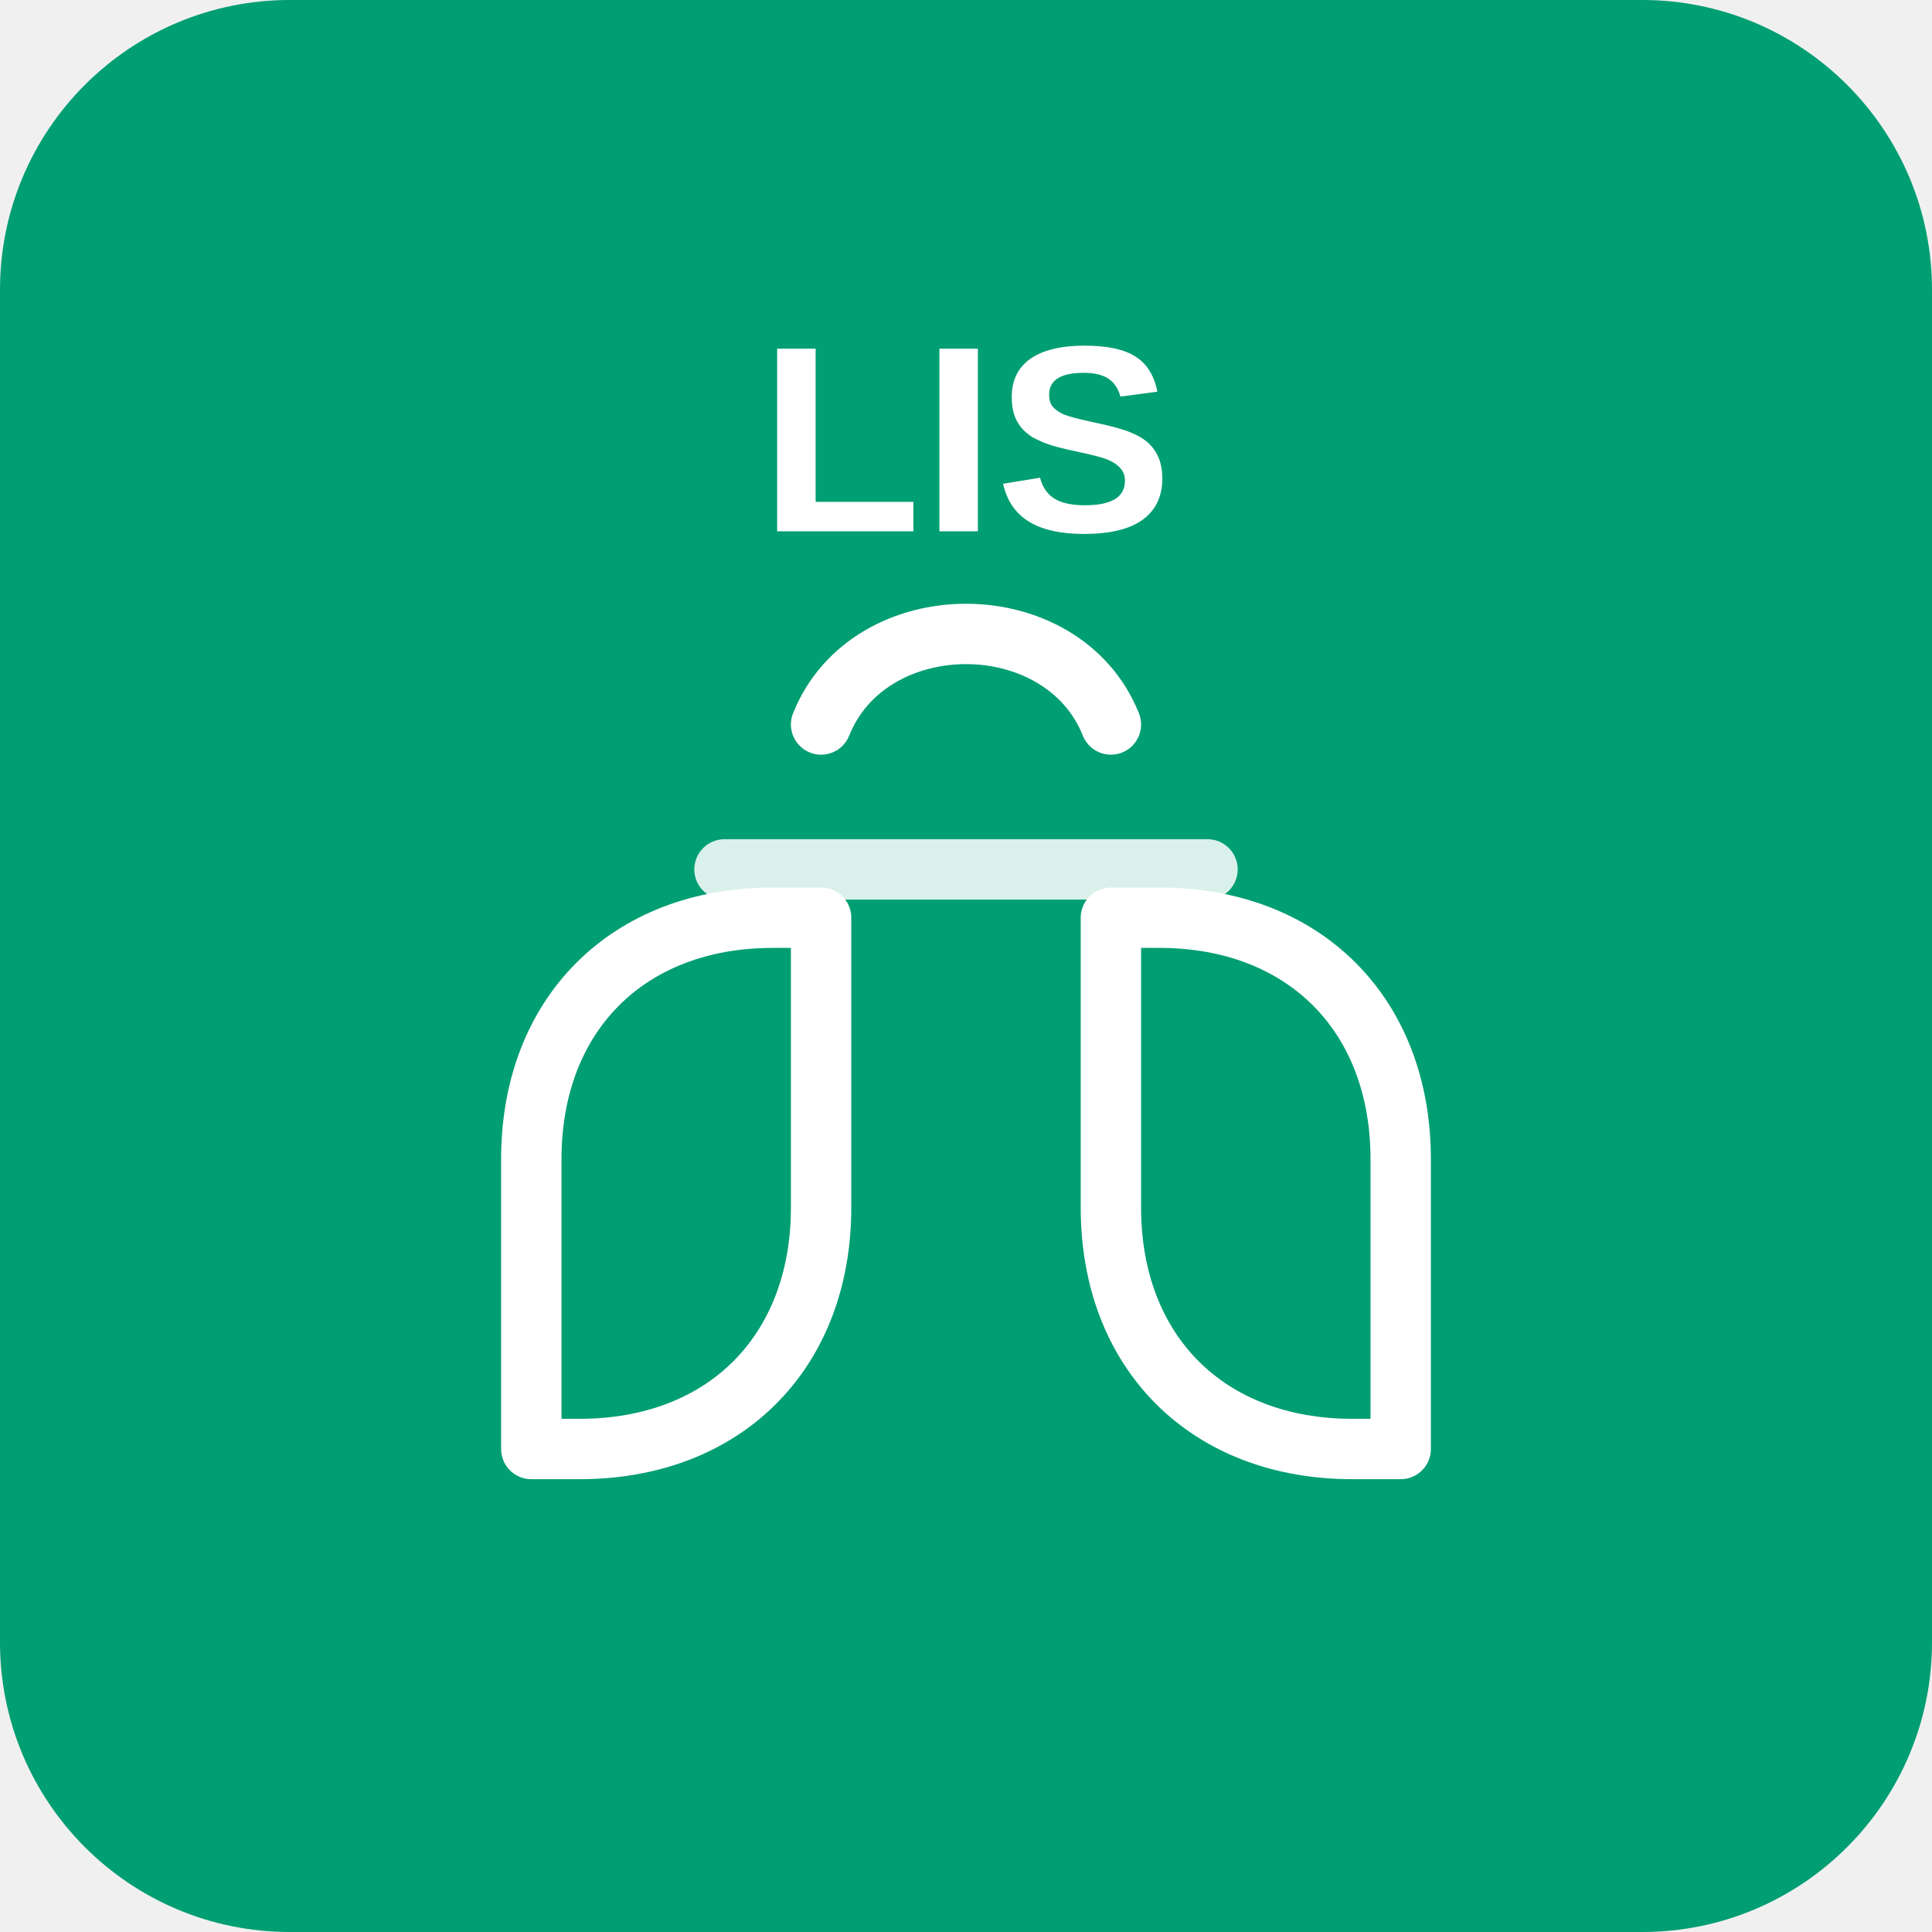
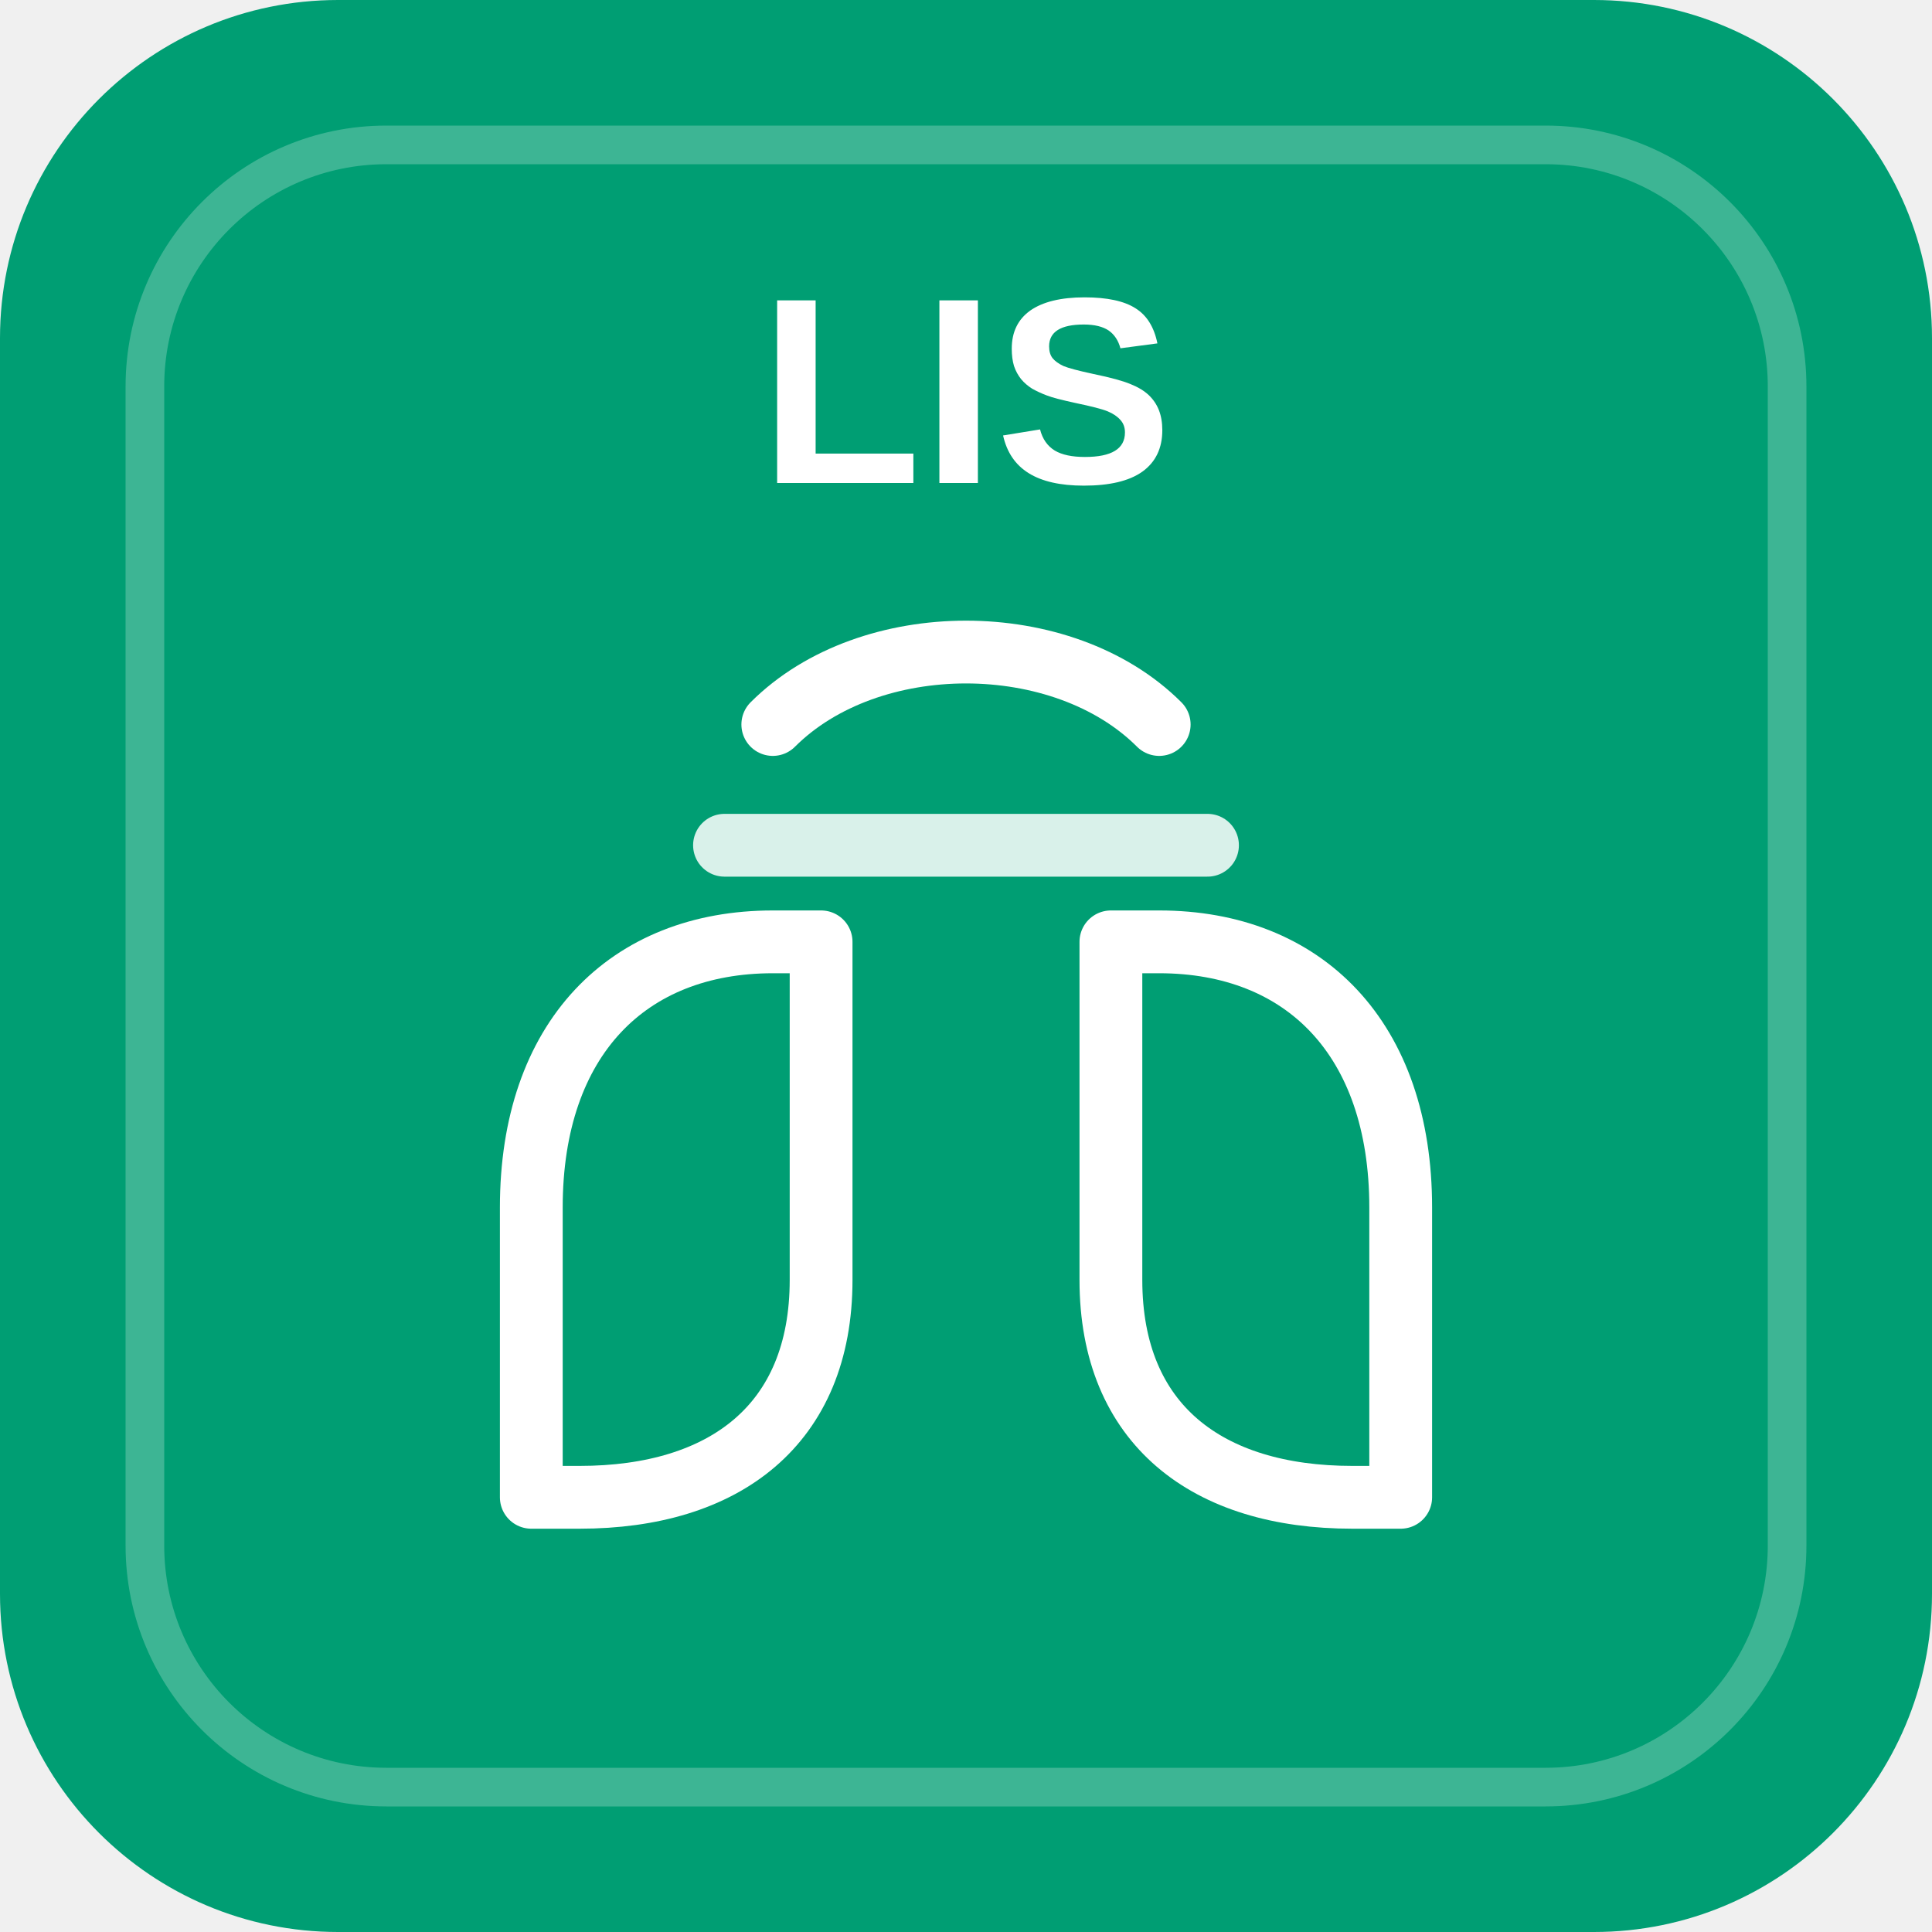
- <svg xmlns="http://www.w3.org/2000/svg" viewBox="0 0 80 80" role="img" aria-hidden="true">
-   <rect width="80" height="80" rx="12" fill="#009E73" />
-   <text x="40" y="22" text-anchor="middle" fill="#fff" font-size="11" font-weight="700" font-family="Lexend, Arial, sans-serif">LIS</text>
-   <path d="M22 48c0-6 4-10 10-10h2v12c0 6-4 10-10 10h-2z" fill="none" stroke="#fff" stroke-width="2.5" stroke-linejoin="round" />
-   <path d="M58 48c0-6-4-10-10-10h-2v12c0 6 4 10 10 10h2z" fill="none" stroke="#fff" stroke-width="2.5" stroke-linejoin="round" />
-   <path d="M34 30c2-5 10-5 12 0" fill="none" stroke="#fff" stroke-width="2.5" stroke-linecap="round" />
-   <path d="M30 36h20" fill="none" stroke="#fff" stroke-width="2.5" stroke-linecap="round" opacity="0.85" />
+ <svg xmlns="http://www.w3.org/2000/svg" viewBox="0 0 80 80" role="img" aria-label="LIS">
+   <rect width="80" height="80" rx="14" fill="#009E73" />
+   <rect x="6" y="6" width="68" height="68" rx="10" fill="none" stroke="rgba(255,255,255,0.24)" stroke-width="1.6" />
+   <text x="40" y="20" text-anchor="middle" fill="#fff" font-size="11" font-weight="700" font-family="Arial, sans-serif">LIS</text>
+   <path d="M22 50c0-7 4-11 10-11h2v14c0 6-4 9-10 9h-2z" fill="none" stroke="#fff" stroke-width="2.6" stroke-linejoin="round" />
+   <path d="M58 50c0-7-4-11-10-11h-2v14c0 6 4 9 10 9h2z" fill="none" stroke="#fff" stroke-width="2.6" stroke-linejoin="round" />
+   <path d="M32 30c4-4 12-4 16 0" fill="none" stroke="#fff" stroke-width="2.6" stroke-linecap="round" />
+   <path d="M30 35h20" fill="none" stroke="#fff" stroke-width="2.6" stroke-linecap="round" opacity="0.85" />
</svg>
